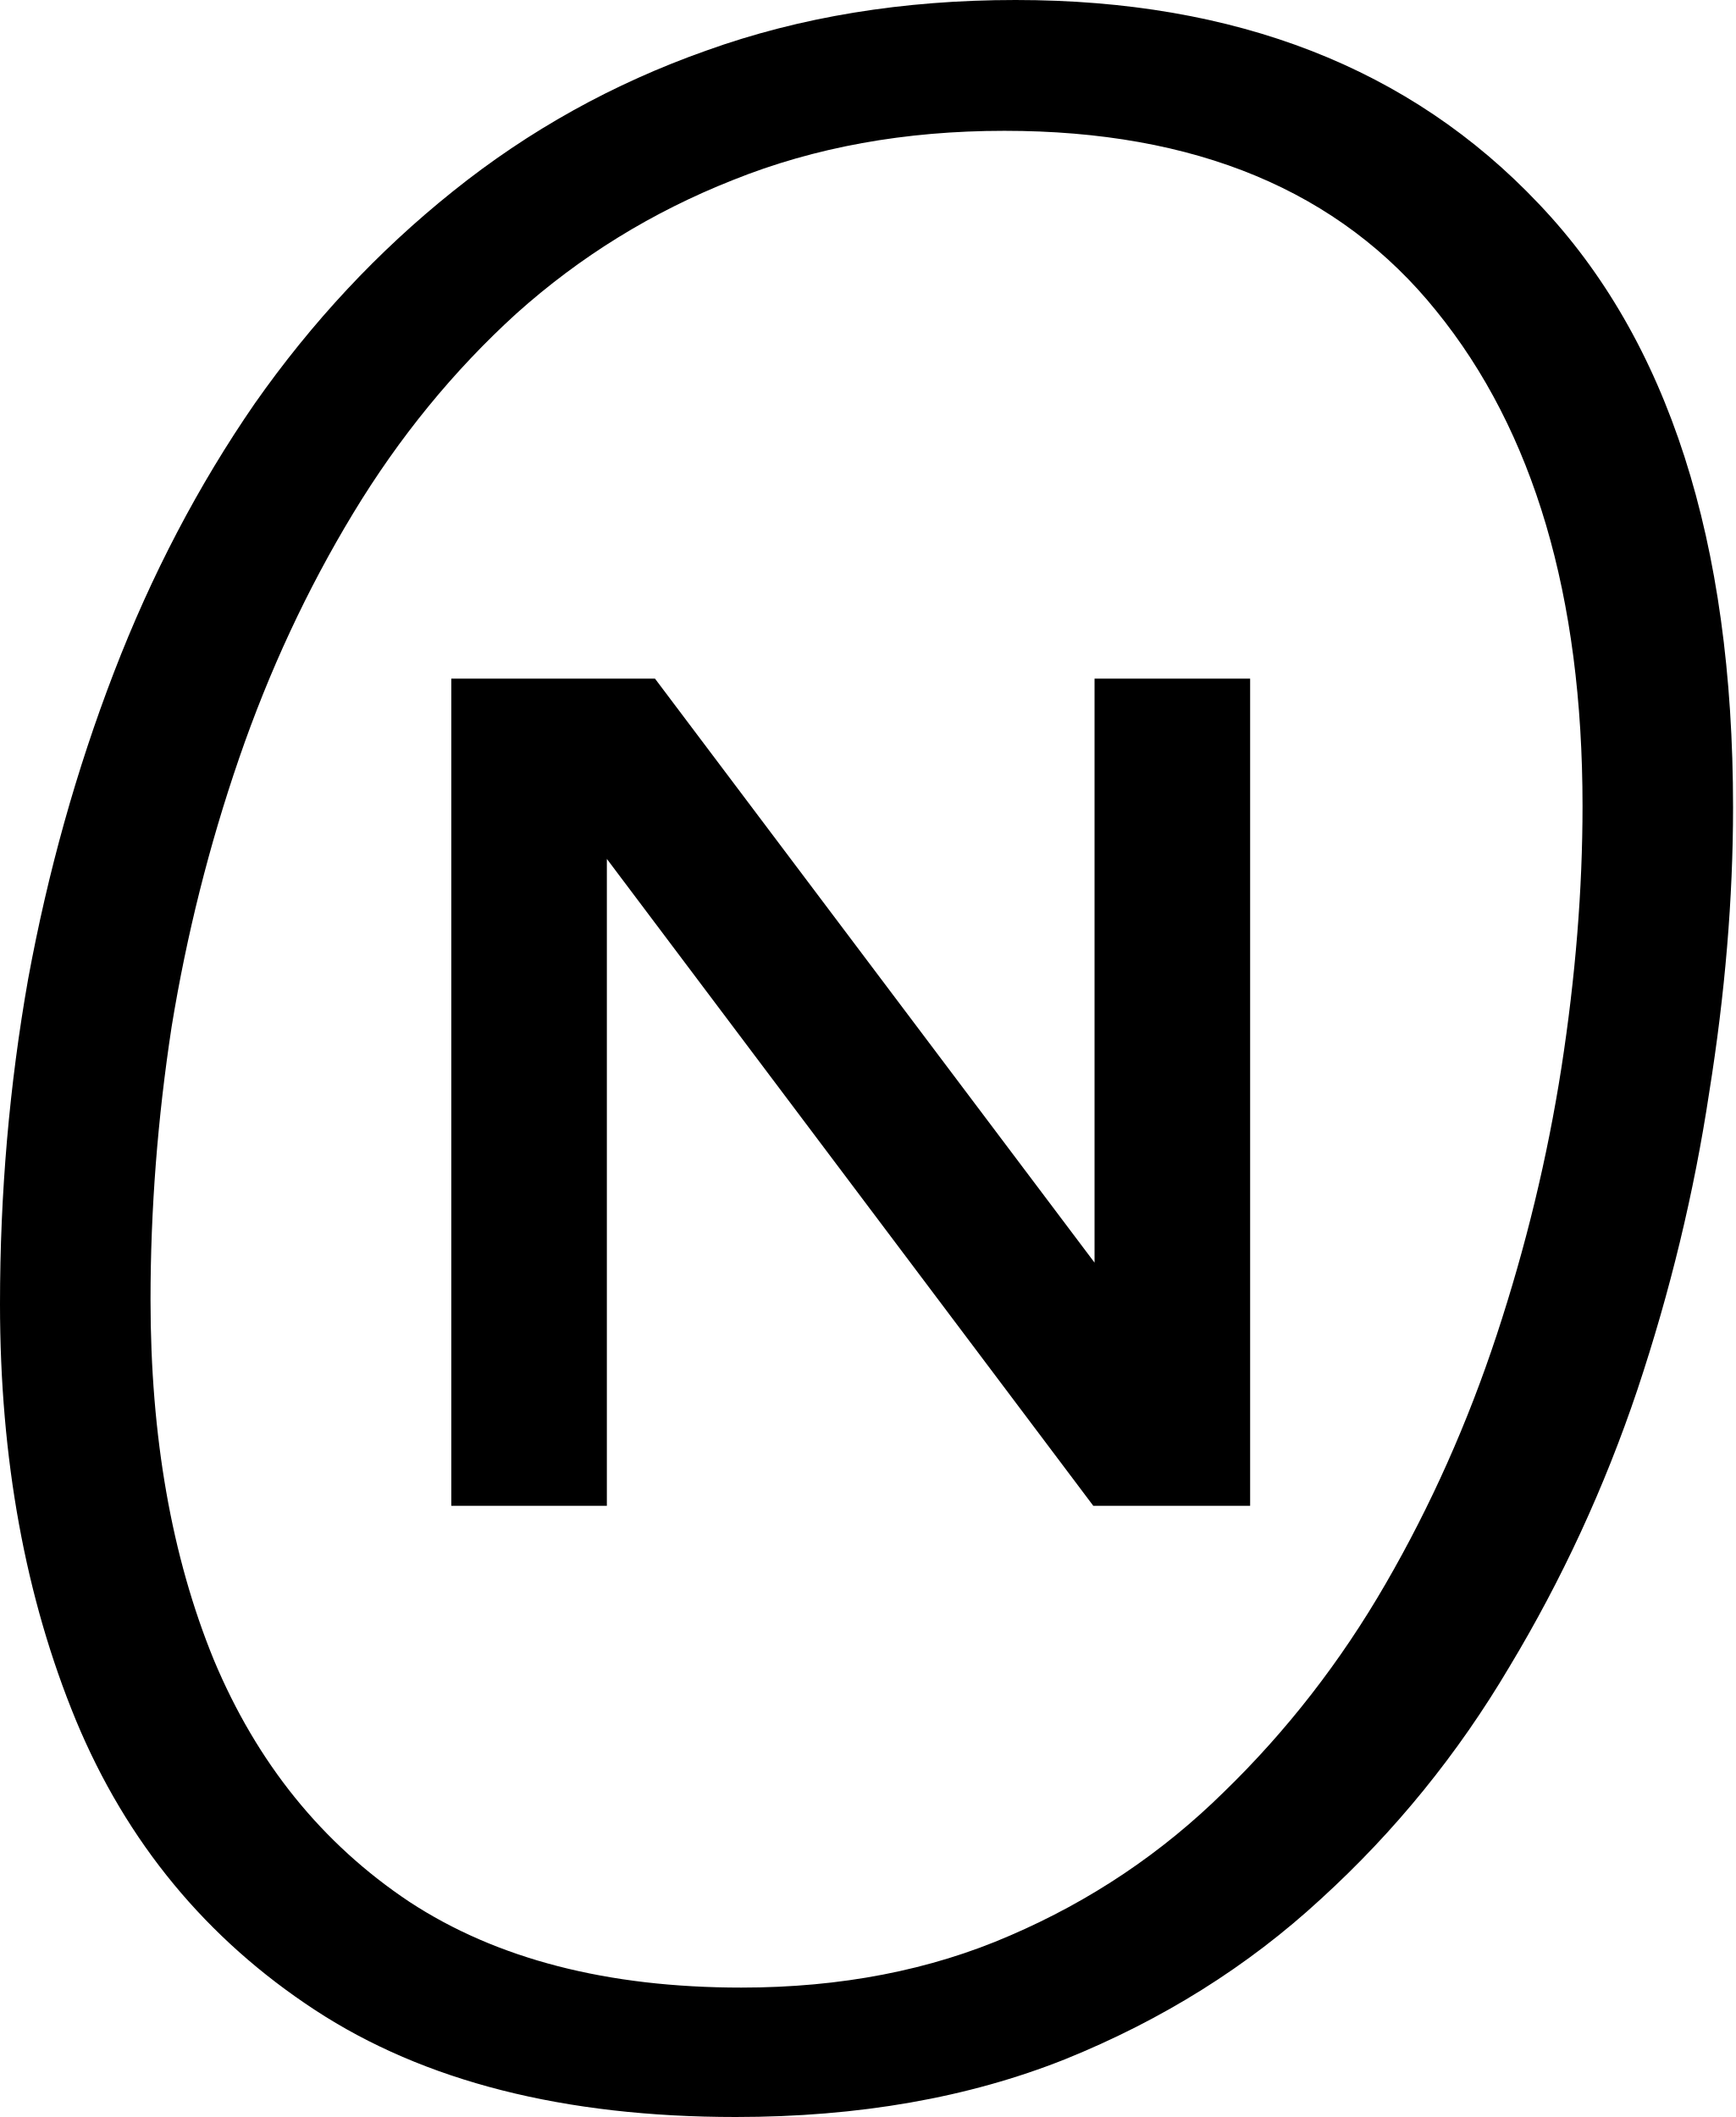
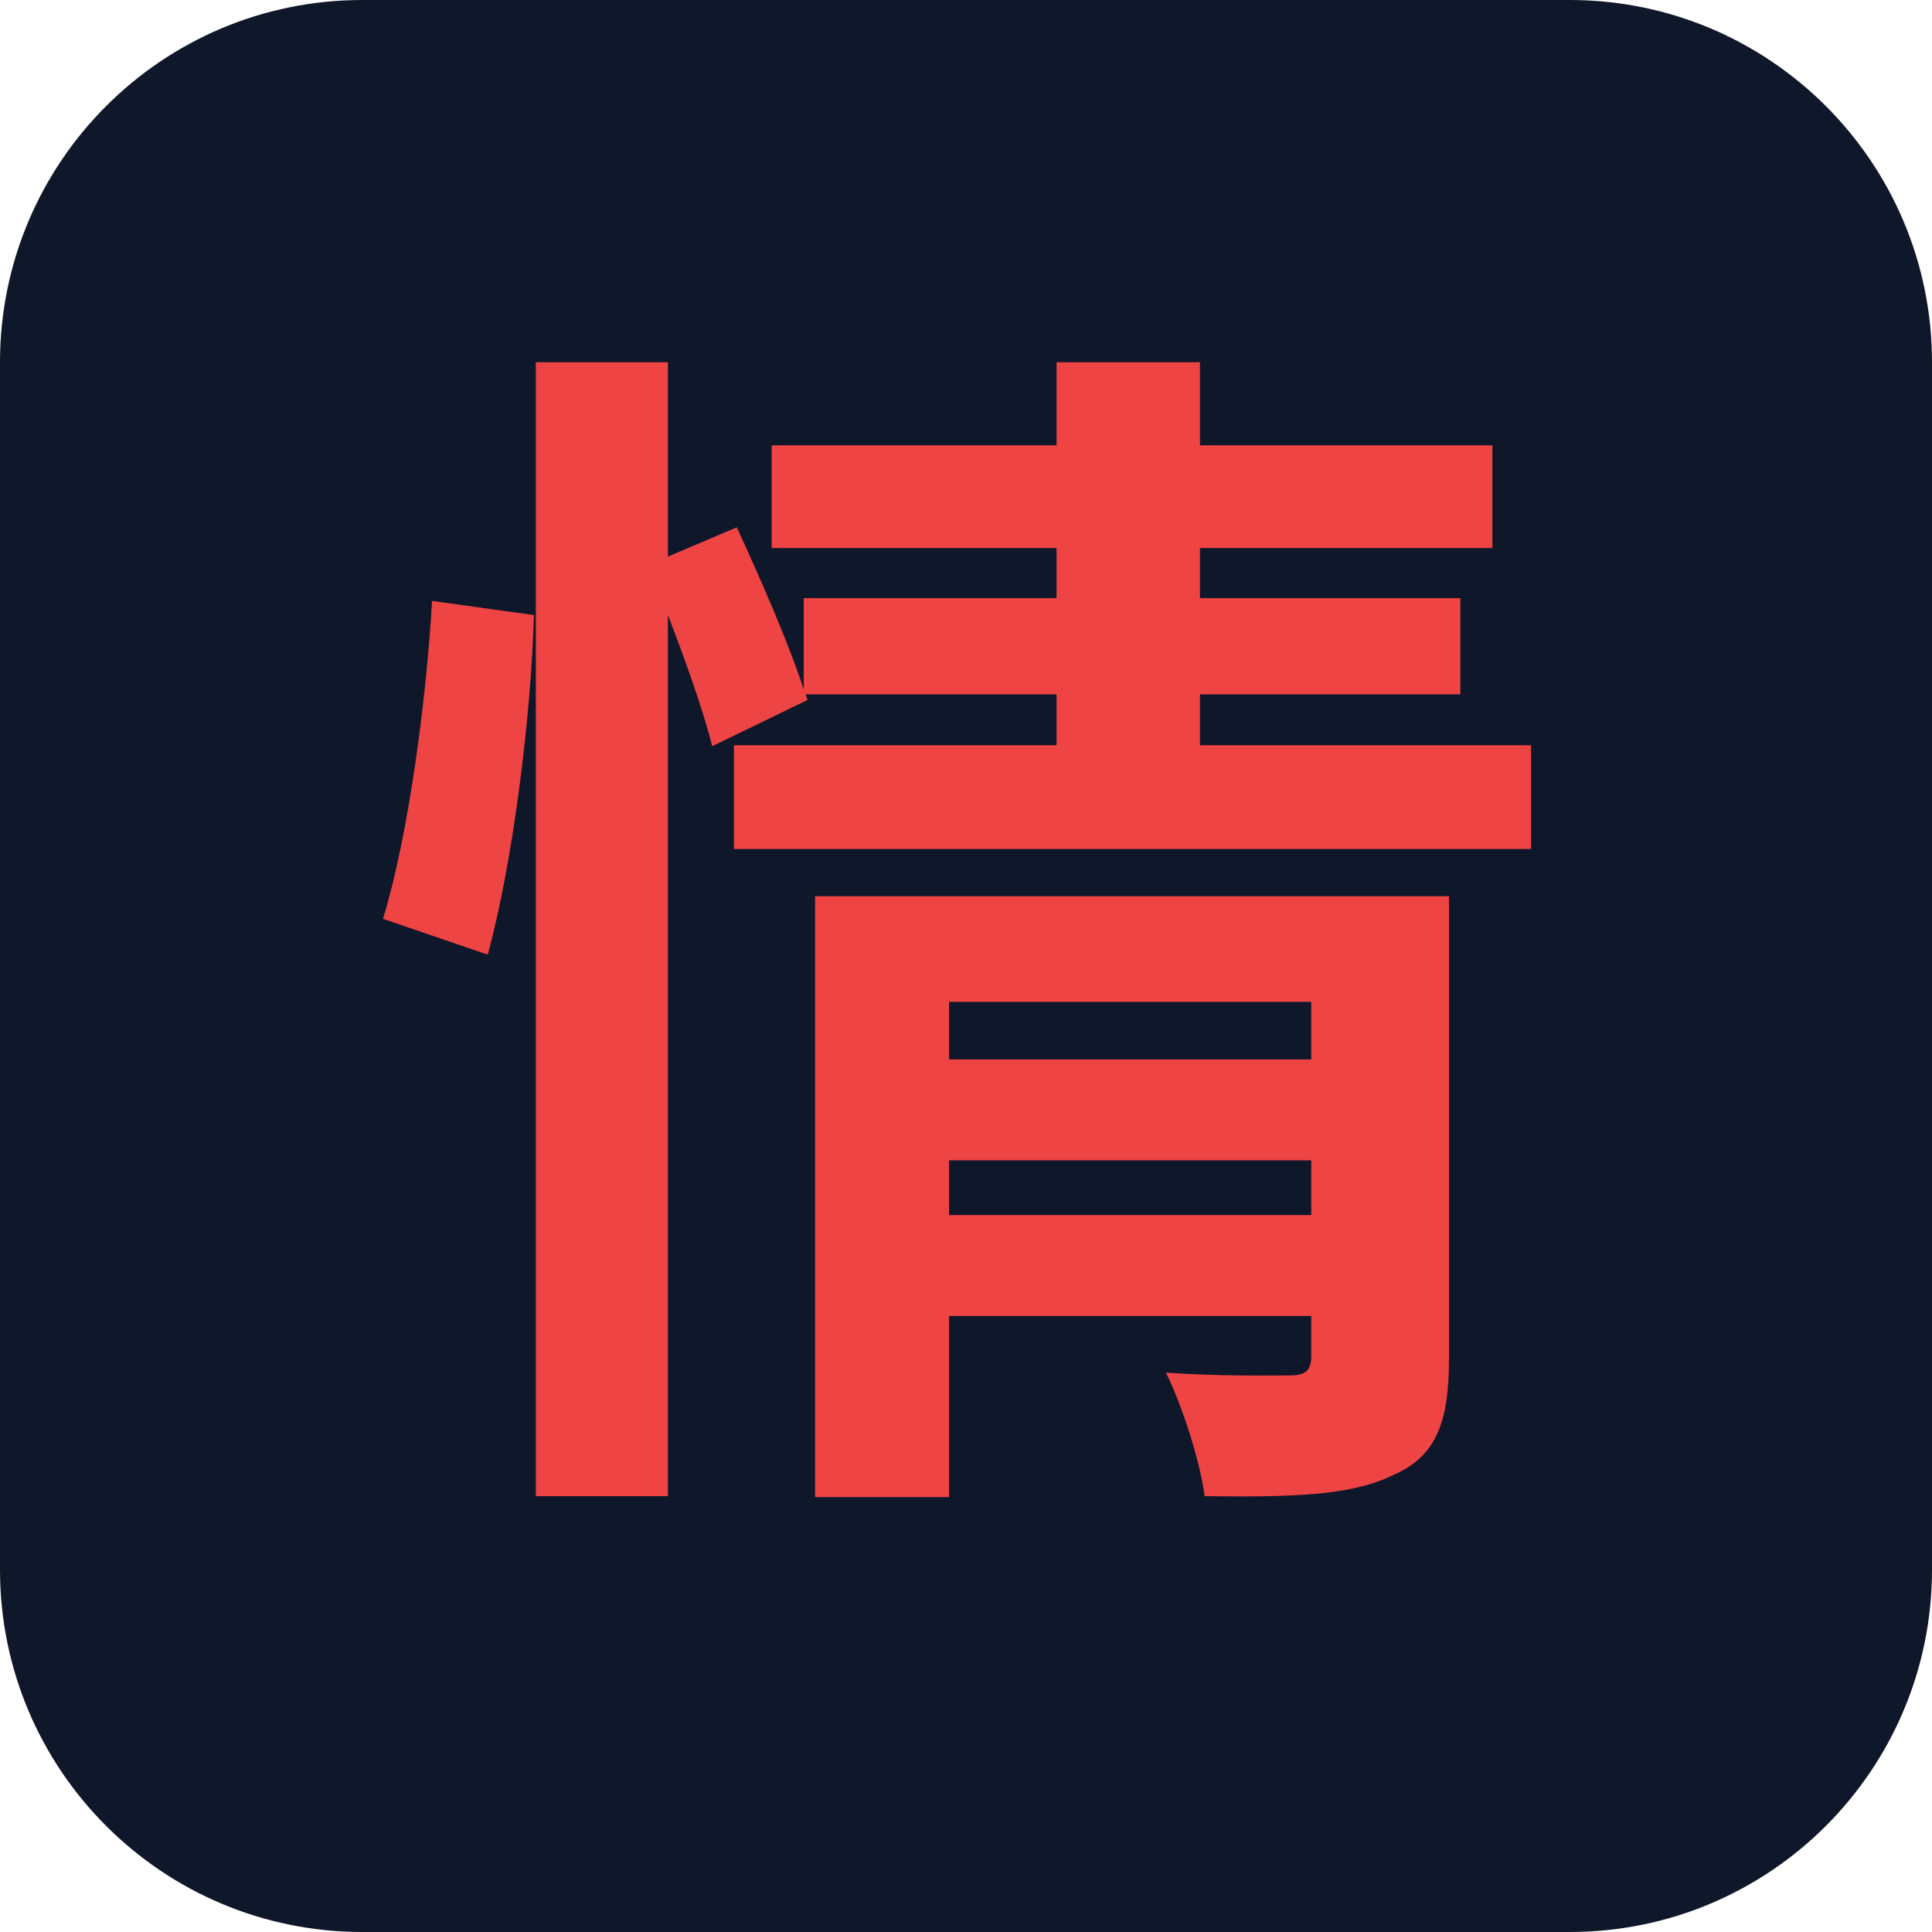
- <svg xmlns="http://www.w3.org/2000/svg" width="82" height="100" viewBox="0 0 82 100" fill="none">
-   <path d="M34.751 100C26.645 100 20.022 98.317 14.884 94.95C9.745 91.584 5.98 87.021 3.588 81.263C1.196 75.46 0 68.904 0 61.595C0 56.368 0.443 51.251 1.329 46.246C2.259 41.196 3.61 36.368 5.382 31.761C7.154 27.154 9.369 22.924 12.027 19.07C14.729 15.216 17.852 11.871 21.395 9.037C24.983 6.157 28.97 3.942 33.355 2.392C37.785 0.797 42.658 0 47.973 0C58.383 0 66.622 3.212 72.691 9.635C78.804 16.058 81.861 25.559 81.861 38.139C81.861 42.436 81.484 46.932 80.731 51.628C80.022 56.323 78.893 60.997 77.342 65.648C75.792 70.255 73.776 74.618 71.296 78.737C68.859 82.857 65.891 86.512 62.392 89.701C58.937 92.89 54.906 95.415 50.299 97.276C45.736 99.092 40.554 100 34.751 100ZM35.017 93.887C39.712 93.887 43.942 93.068 47.708 91.429C51.517 89.79 54.884 87.53 57.807 84.651C60.775 81.772 63.322 78.494 65.448 74.817C67.575 71.141 69.325 67.22 70.698 63.056C72.071 58.893 73.09 54.684 73.754 50.432C74.419 46.135 74.751 42.016 74.751 38.073C74.751 28.151 72.447 20.354 67.841 14.684C63.278 9.014 56.478 6.179 47.442 6.179C42.746 6.179 38.472 6.955 34.618 8.505C30.808 10.011 27.398 12.115 24.385 14.817C21.418 17.519 18.848 20.665 16.678 24.253C14.507 27.84 12.713 31.694 11.296 35.814C9.878 39.934 8.815 44.164 8.106 48.505C7.442 52.846 7.11 57.143 7.11 61.395C7.11 67.863 8.106 73.533 10.1 78.405C12.137 83.278 15.216 87.088 19.335 89.834C23.455 92.536 28.682 93.887 35.017 93.887Z" fill="black" />
-   <path d="M21.317 71.131V32.057H30.939L51.701 59.642V32.057H59.05V71.131H51.643L28.665 40.572V71.131H21.317Z" fill="black" />
+ <svg xmlns="http://www.w3.org/2000/svg" viewBox="0 0 32 32">
+   <rect width="32" height="32" rx="6" fill="#0f172a" />
+   <text x="16" y="23" font-size="20" text-anchor="middle" fill="#ef4444" font-family="serif" font-weight="bold">情</text>
</svg>
